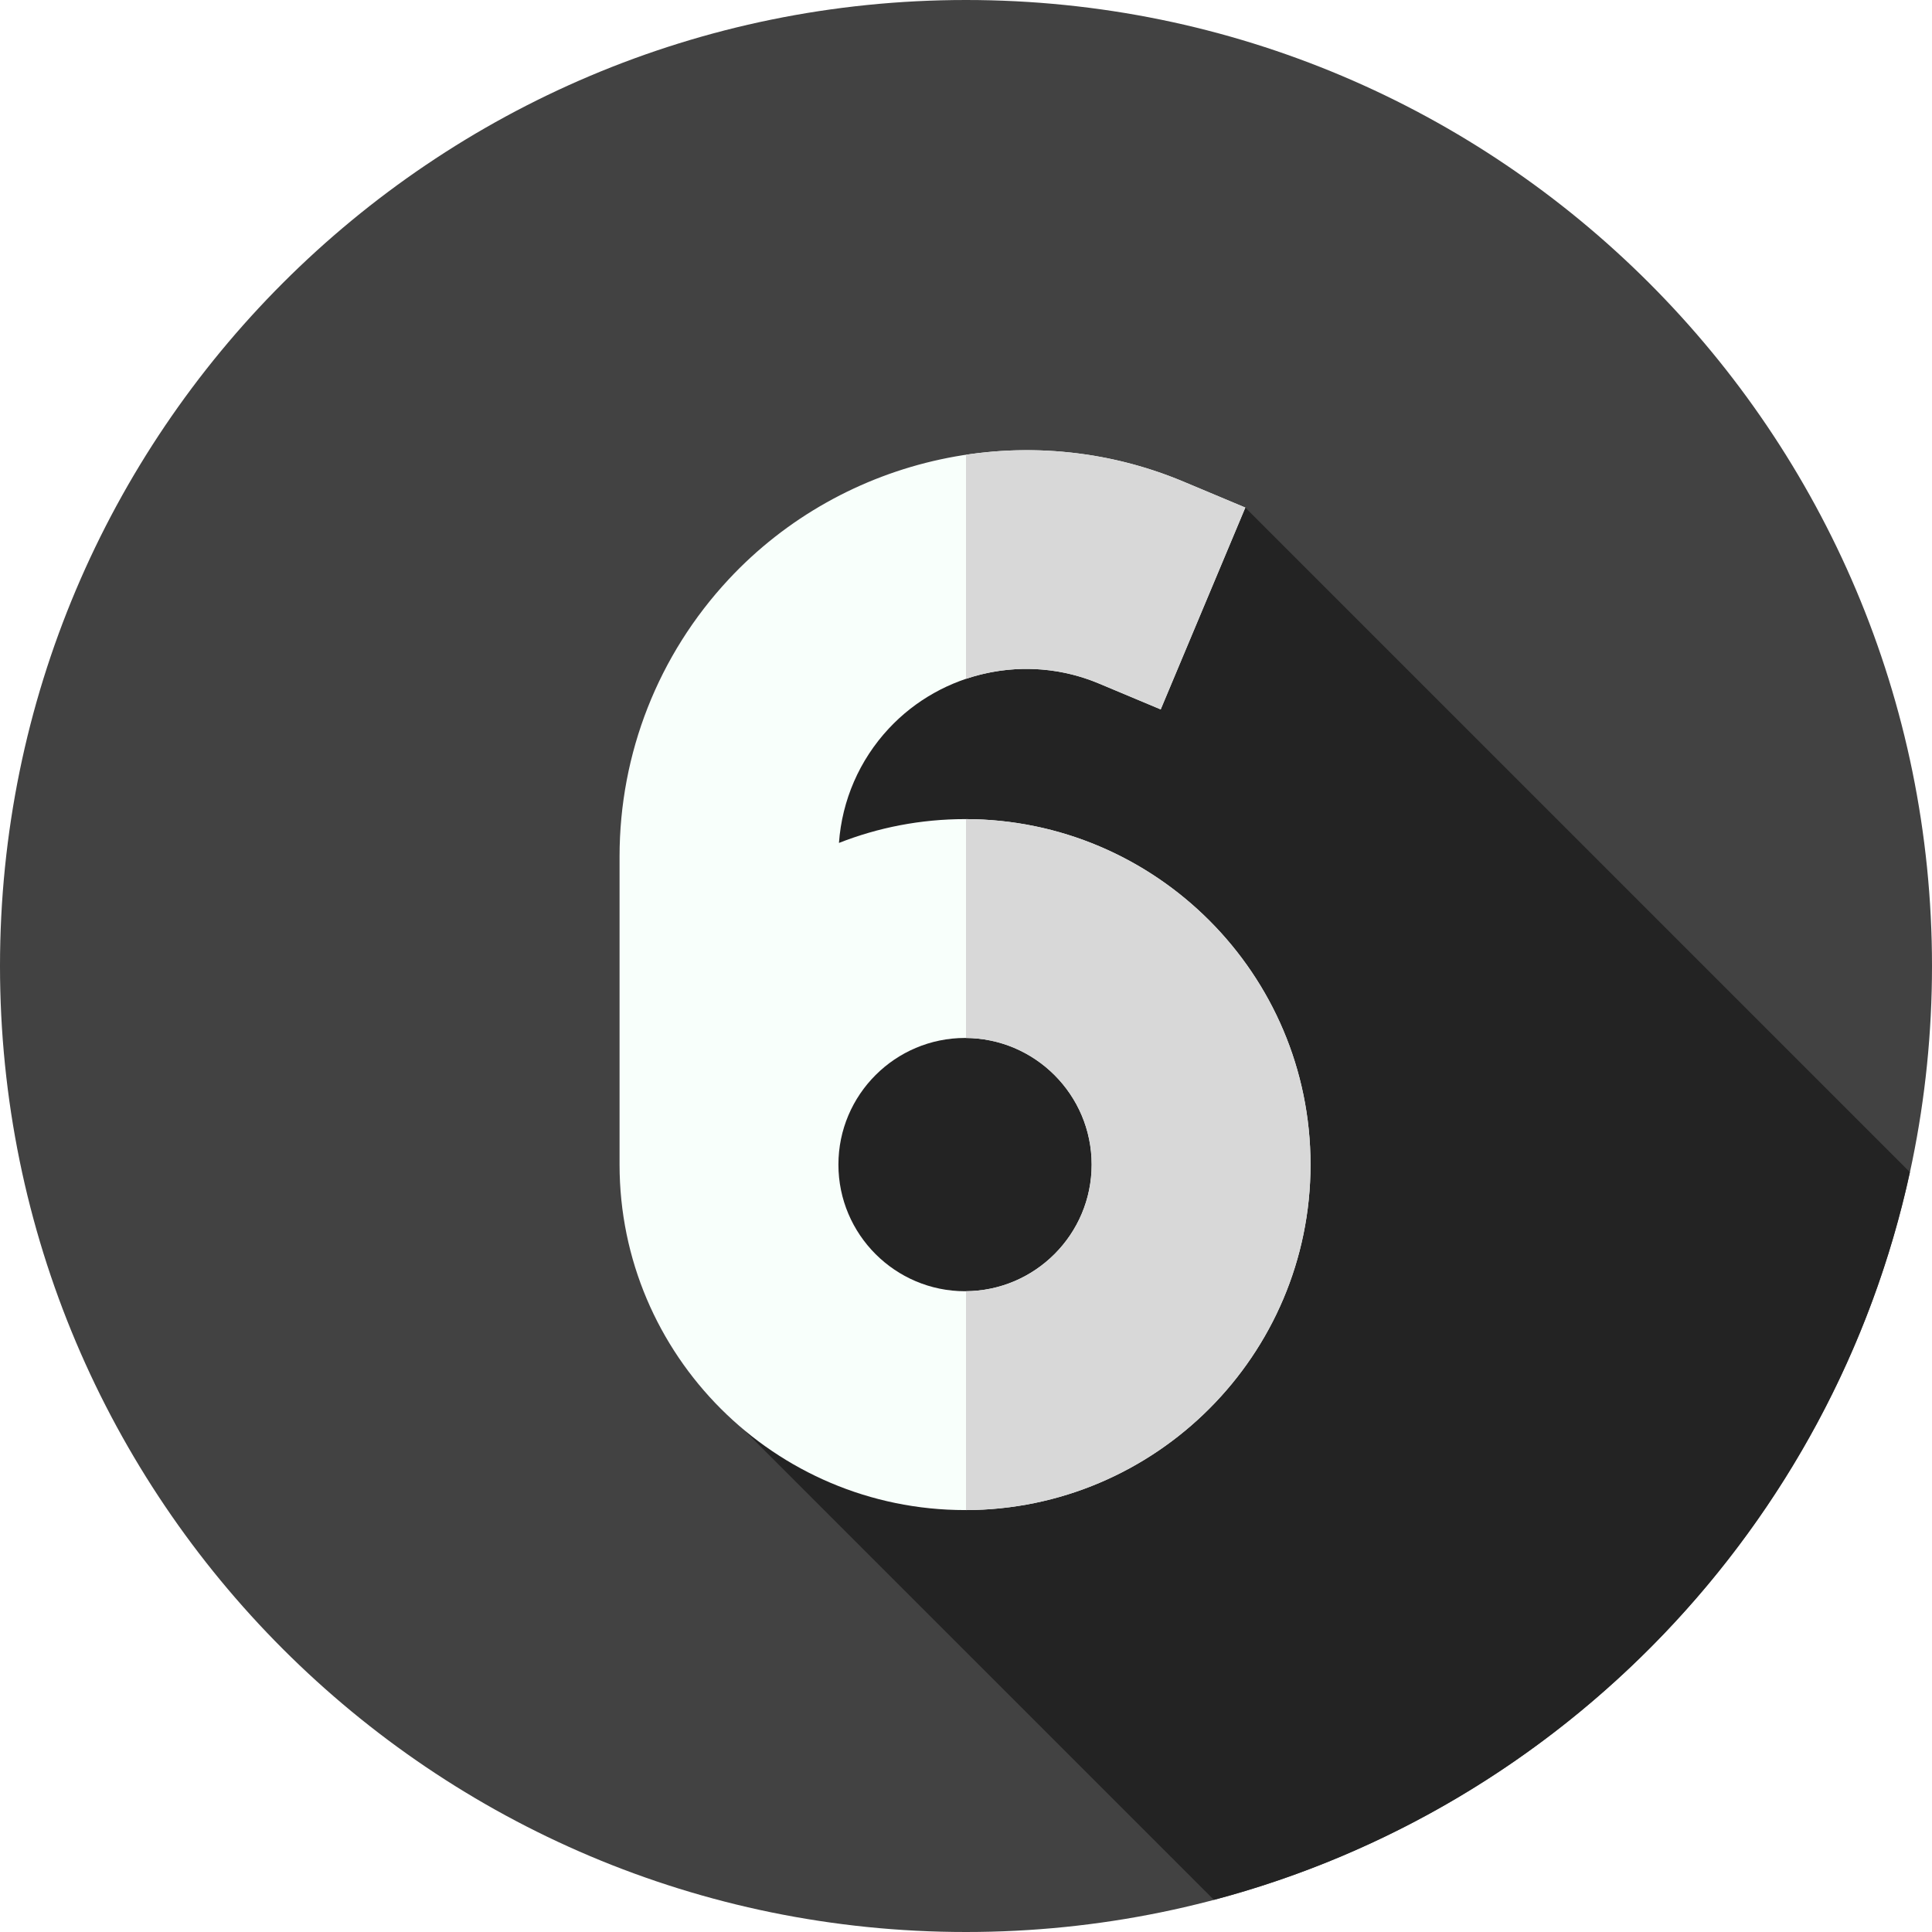
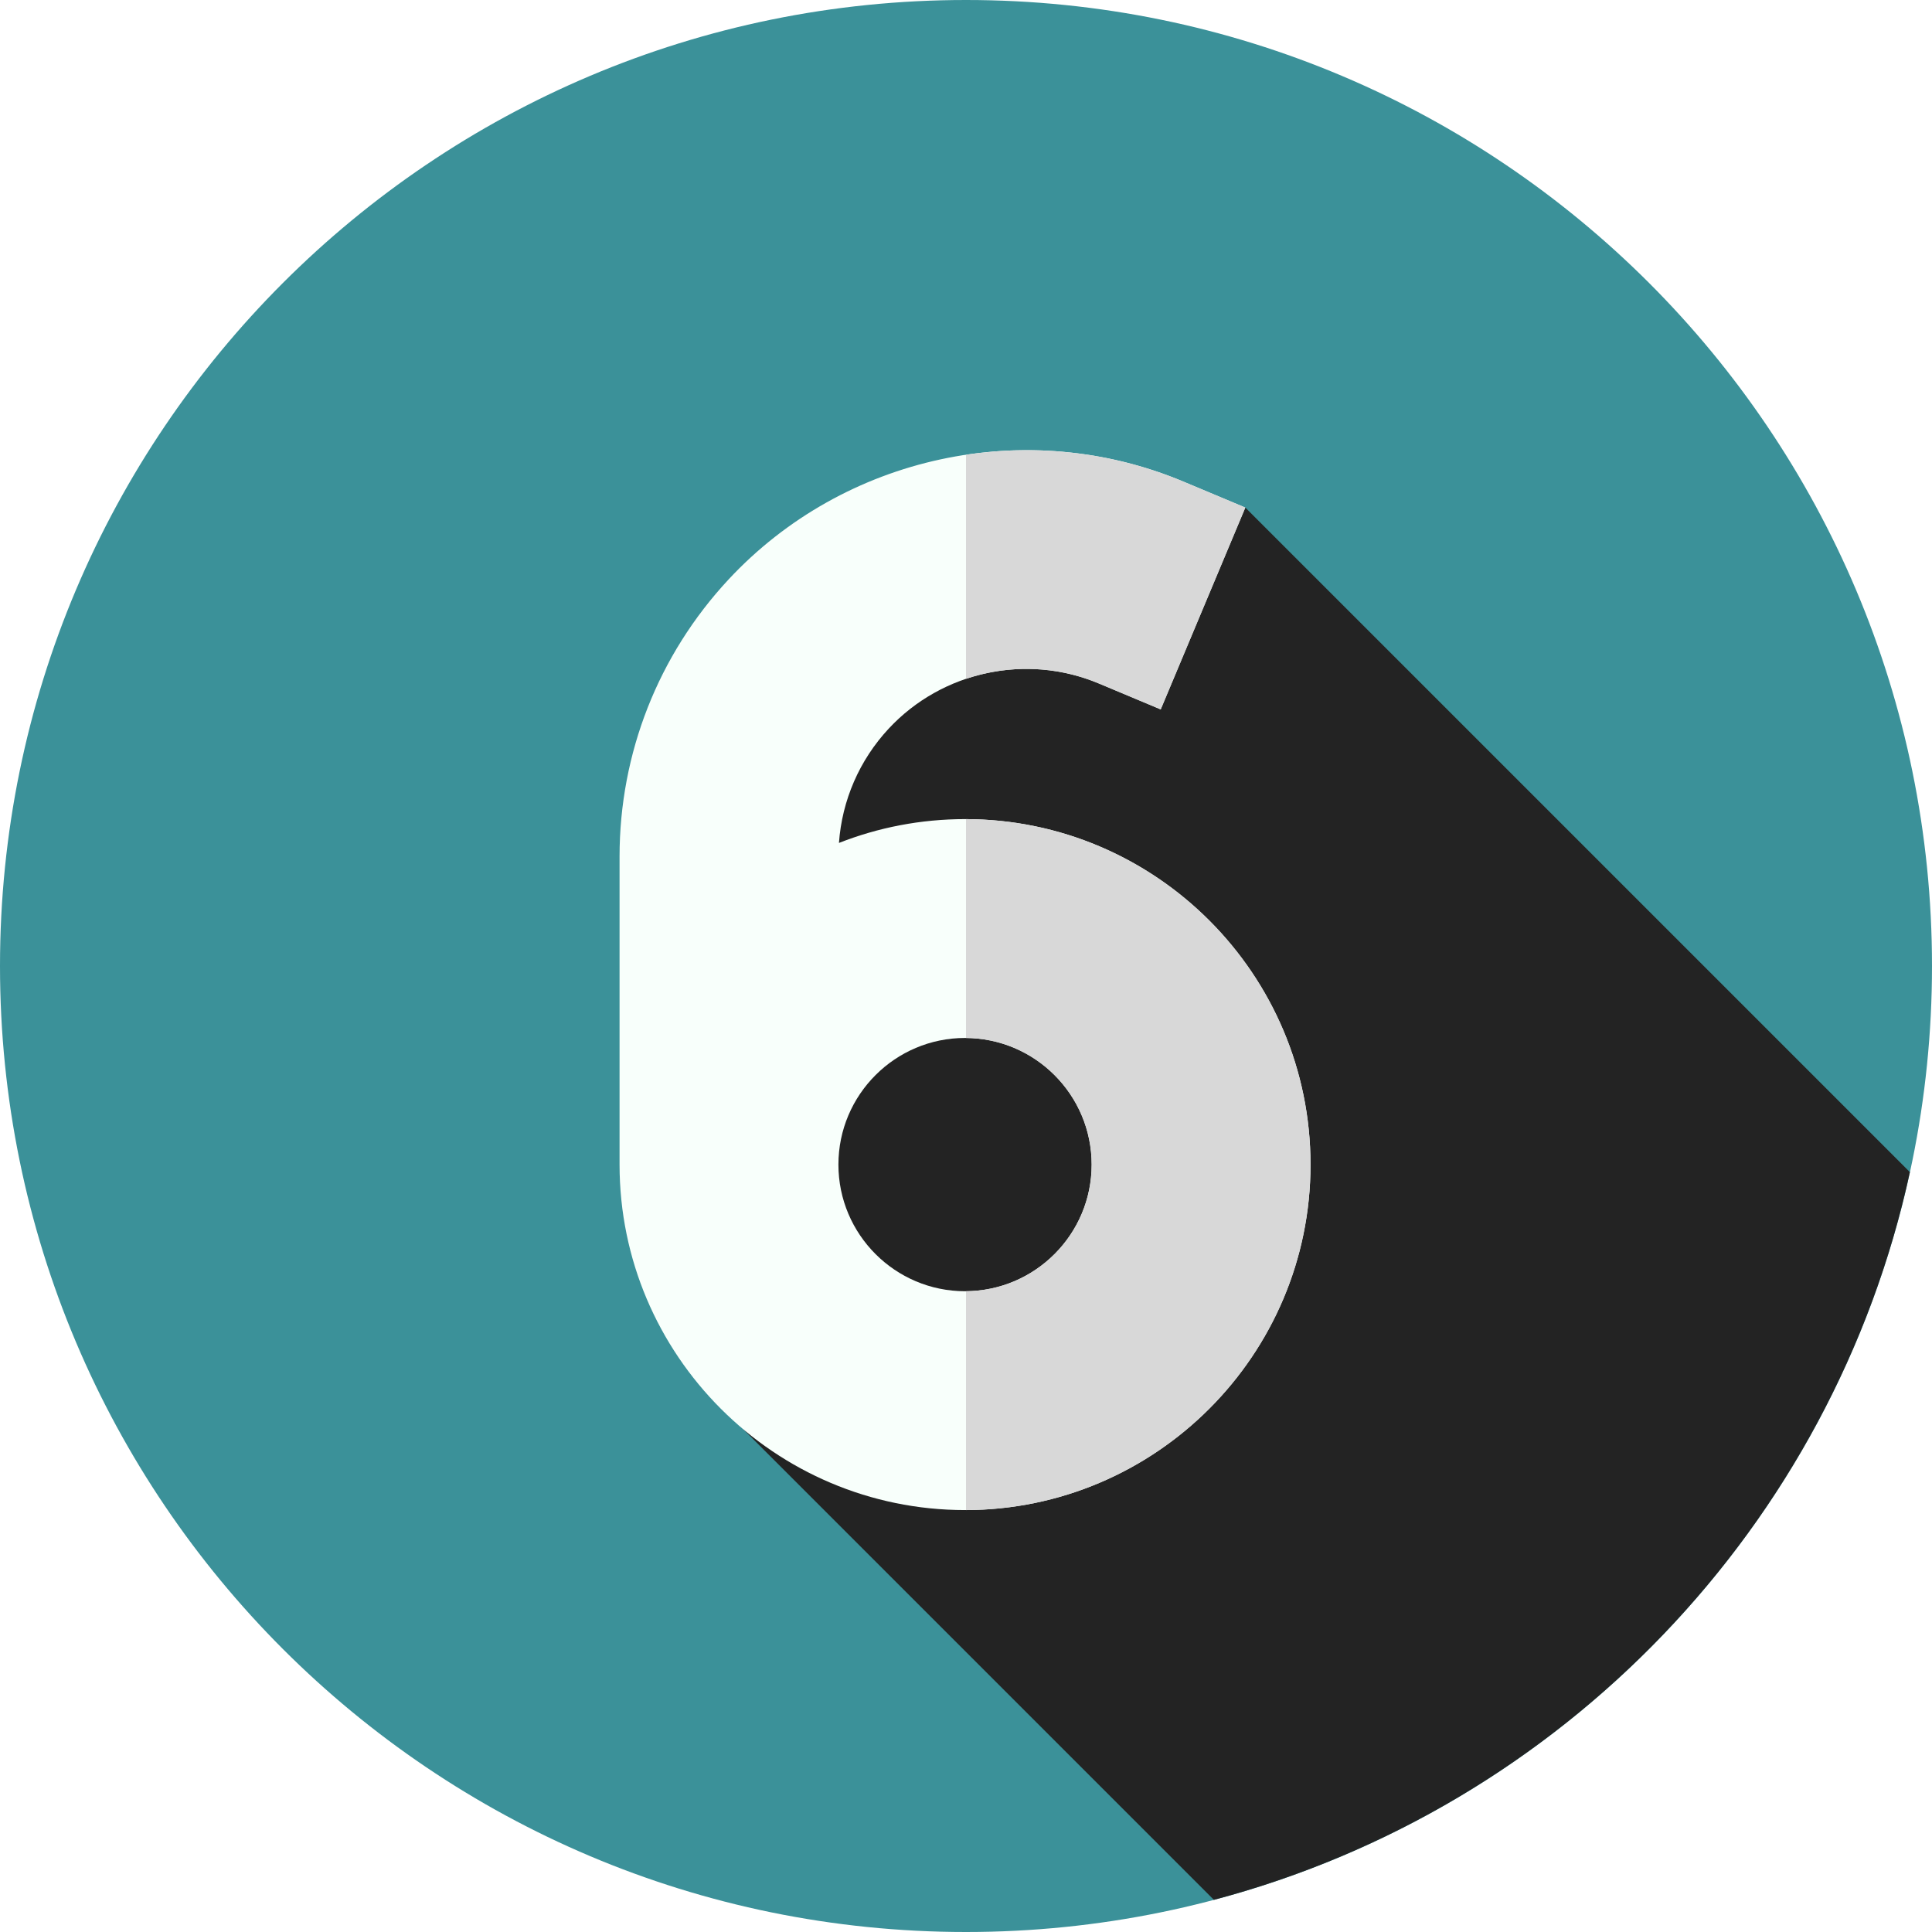
<svg xmlns="http://www.w3.org/2000/svg" id="Layer_1" enable-background="new 0 0 512 512" height="1.5em" viewBox="0 0 512 512" width="1.5em">
  <g>
    <g>
-       <circle cx="256" cy="256" fill="#424242" r="256" />
+       <circle cx="256" cy="256" fill="#3B9199" r="256" />
    </g>
    <path d="m506.139 310.624-176.115-176.114s-132.967-.561-132.967 121.887 0 122.448 0 122.448l124.633 124.632c92.245-24.422 164.056-99.038 184.449-192.853z" fill="#232323" />
    <path d="m255.746 217.072c-11.786 0-23.058 2.24-33.415 6.314.81-11.294 5.413-21.941 13.188-30.295 14.14-15.192 36.5-20.009 55.64-11.983l16.44 6.892 22.426-53.49-16.44-6.892c-41.46-17.383-89.895-6.95-120.522 25.958-18.619 20.005-28.874 46.073-28.874 73.402v77.618 4.032c0 50.485 41.073 91.558 91.558 91.558 50.484 0 91.557-41.072 91.557-91.558-.001-50.483-41.074-91.556-91.558-91.556zm0 125.114c-18.503 0-33.557-15.054-33.557-33.558 0-18.503 15.054-33.557 33.557-33.557h.001c18.503 0 33.557 15.054 33.557 33.557-.001 18.505-15.055 33.558-33.558 33.558z" fill="#f8fffb" />
    <path d="m291.16 181.11 16.44 6.89 22.42-53.49-16.44-6.89c-18.54-7.77-38.47-9.98-57.58-7.11v59.39c11.25-3.8 23.78-3.57 35.16 1.21zm-35.16 35.96v58c9.15.07 17.45 3.83 23.46 9.84 6.08 6.08 9.84 14.47 9.84 23.72 0 18.42-14.91 33.42-33.3 33.56v58c50.37-.14 91.3-41.16 91.3-91.56 0-50.41-40.93-91.42-91.3-91.56z" fill="#d8d8d8" />
  </g>
</svg>
